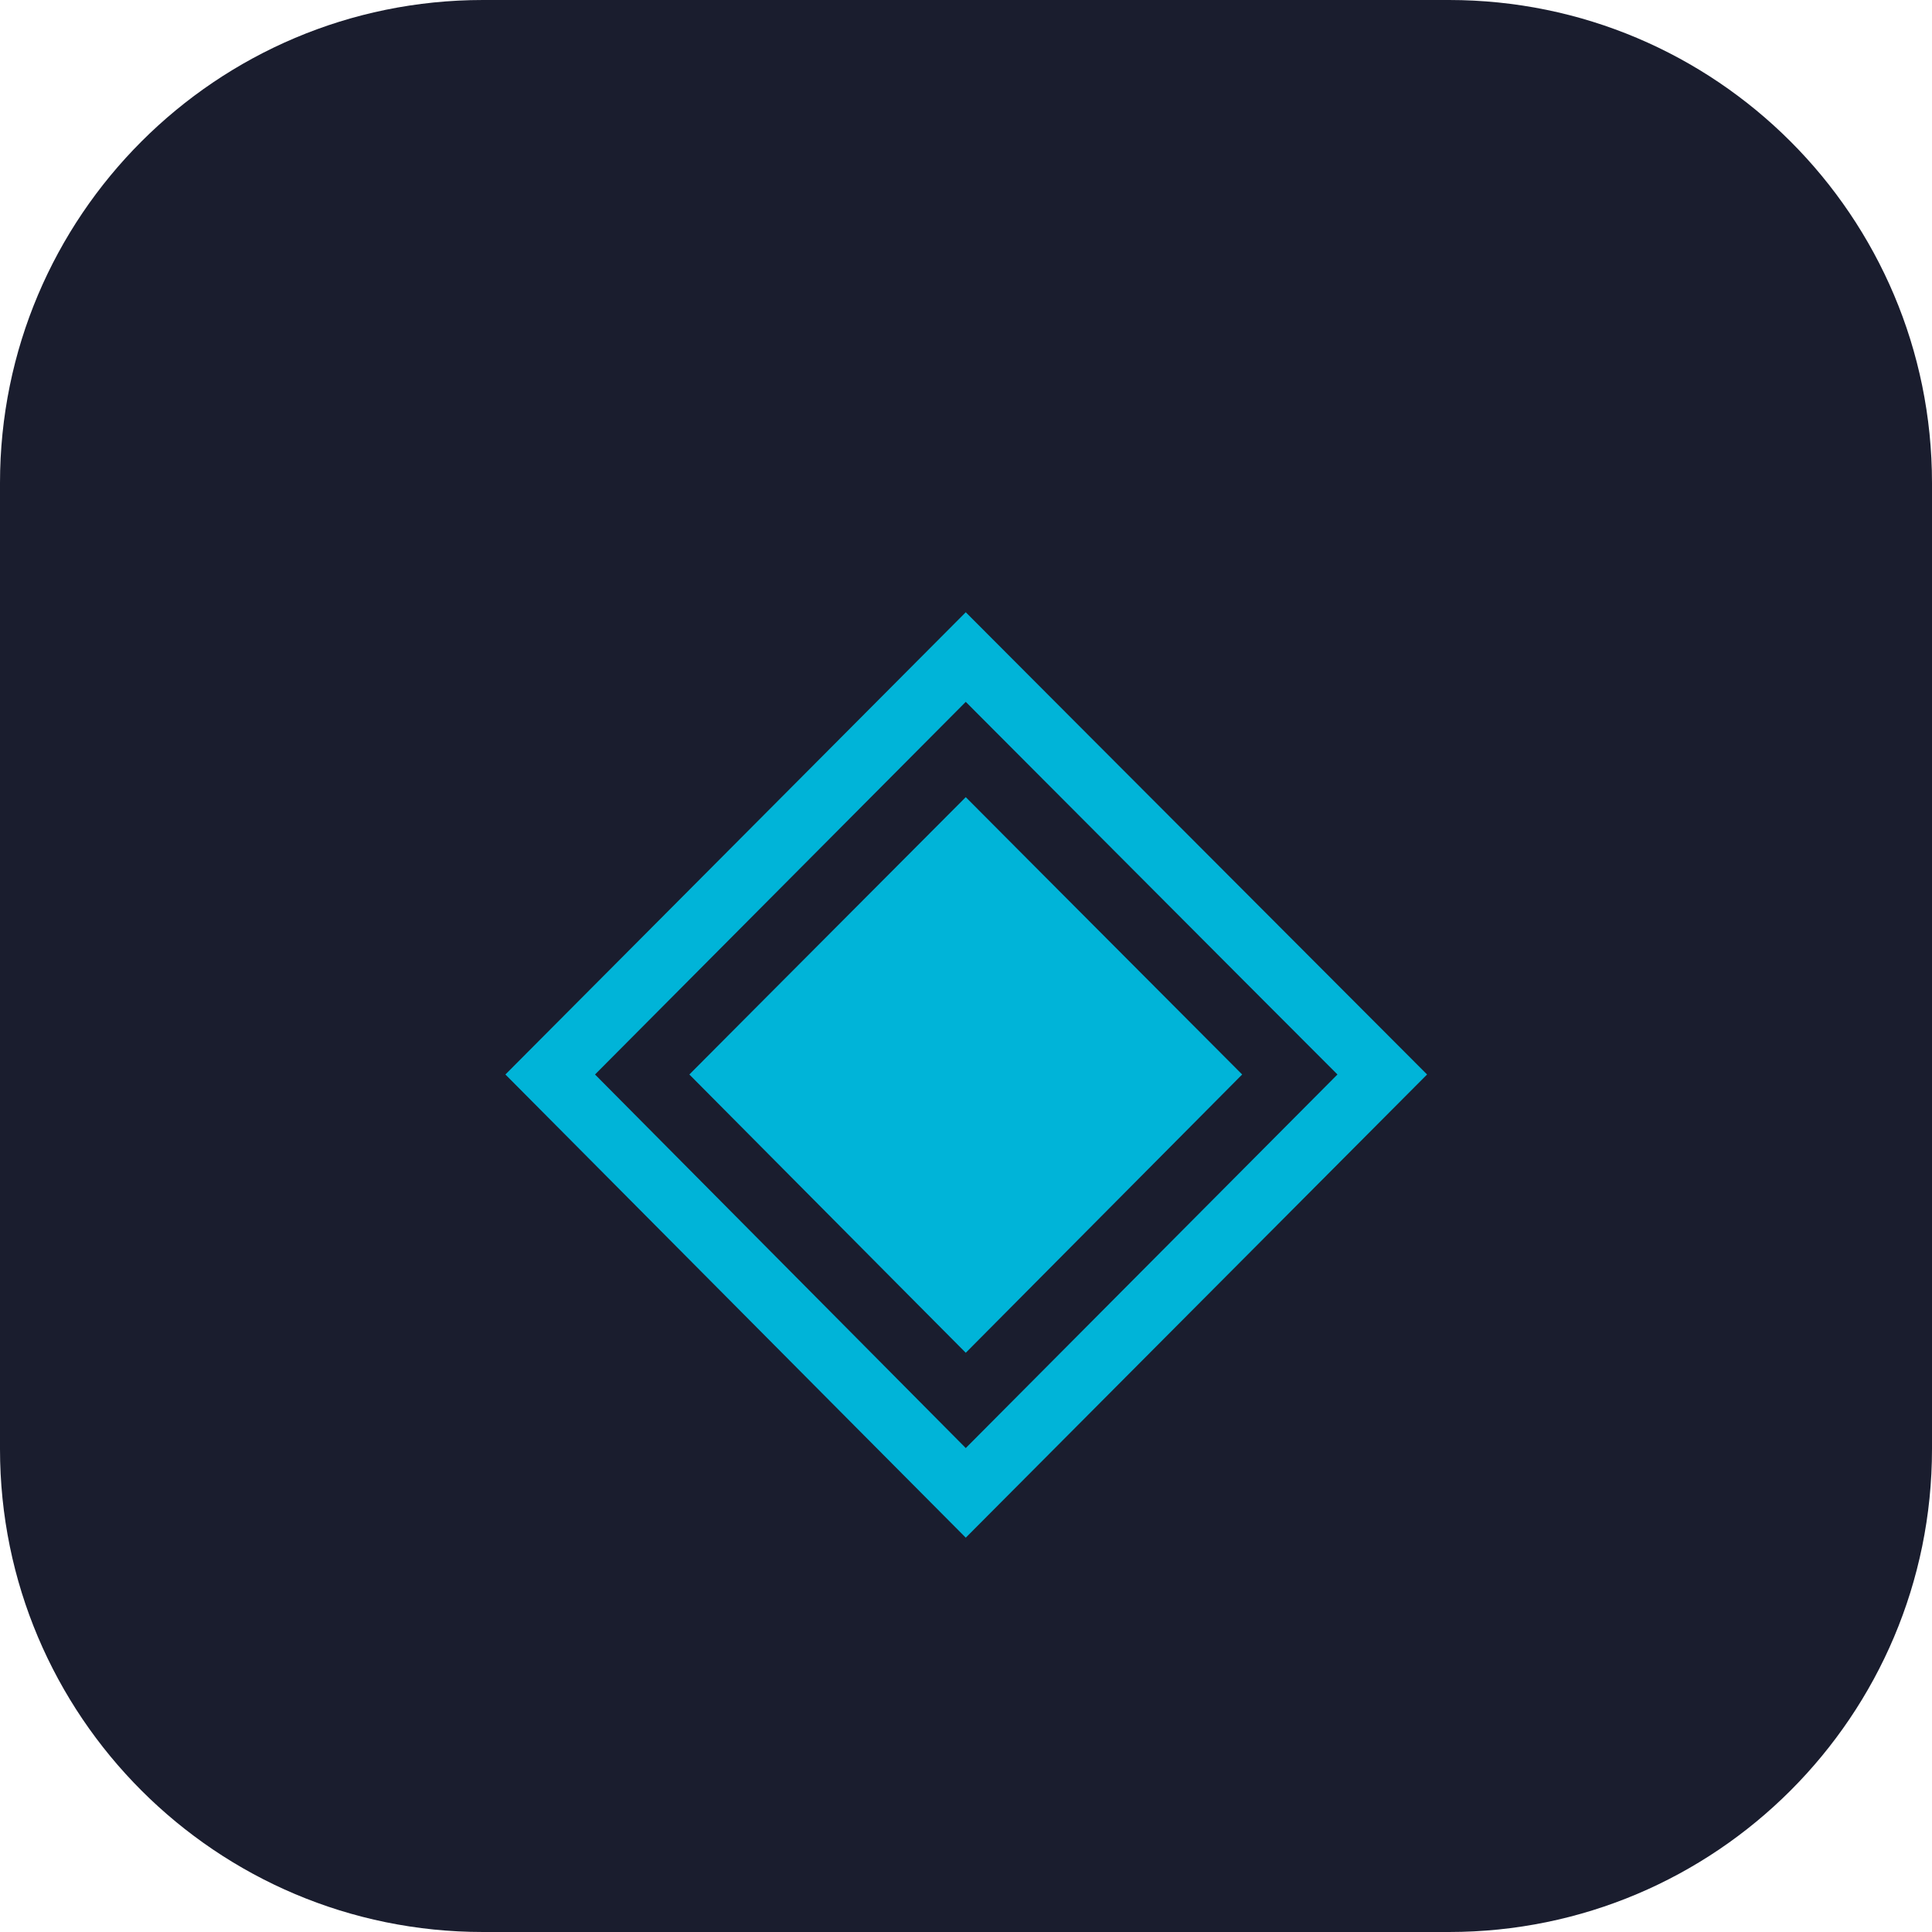
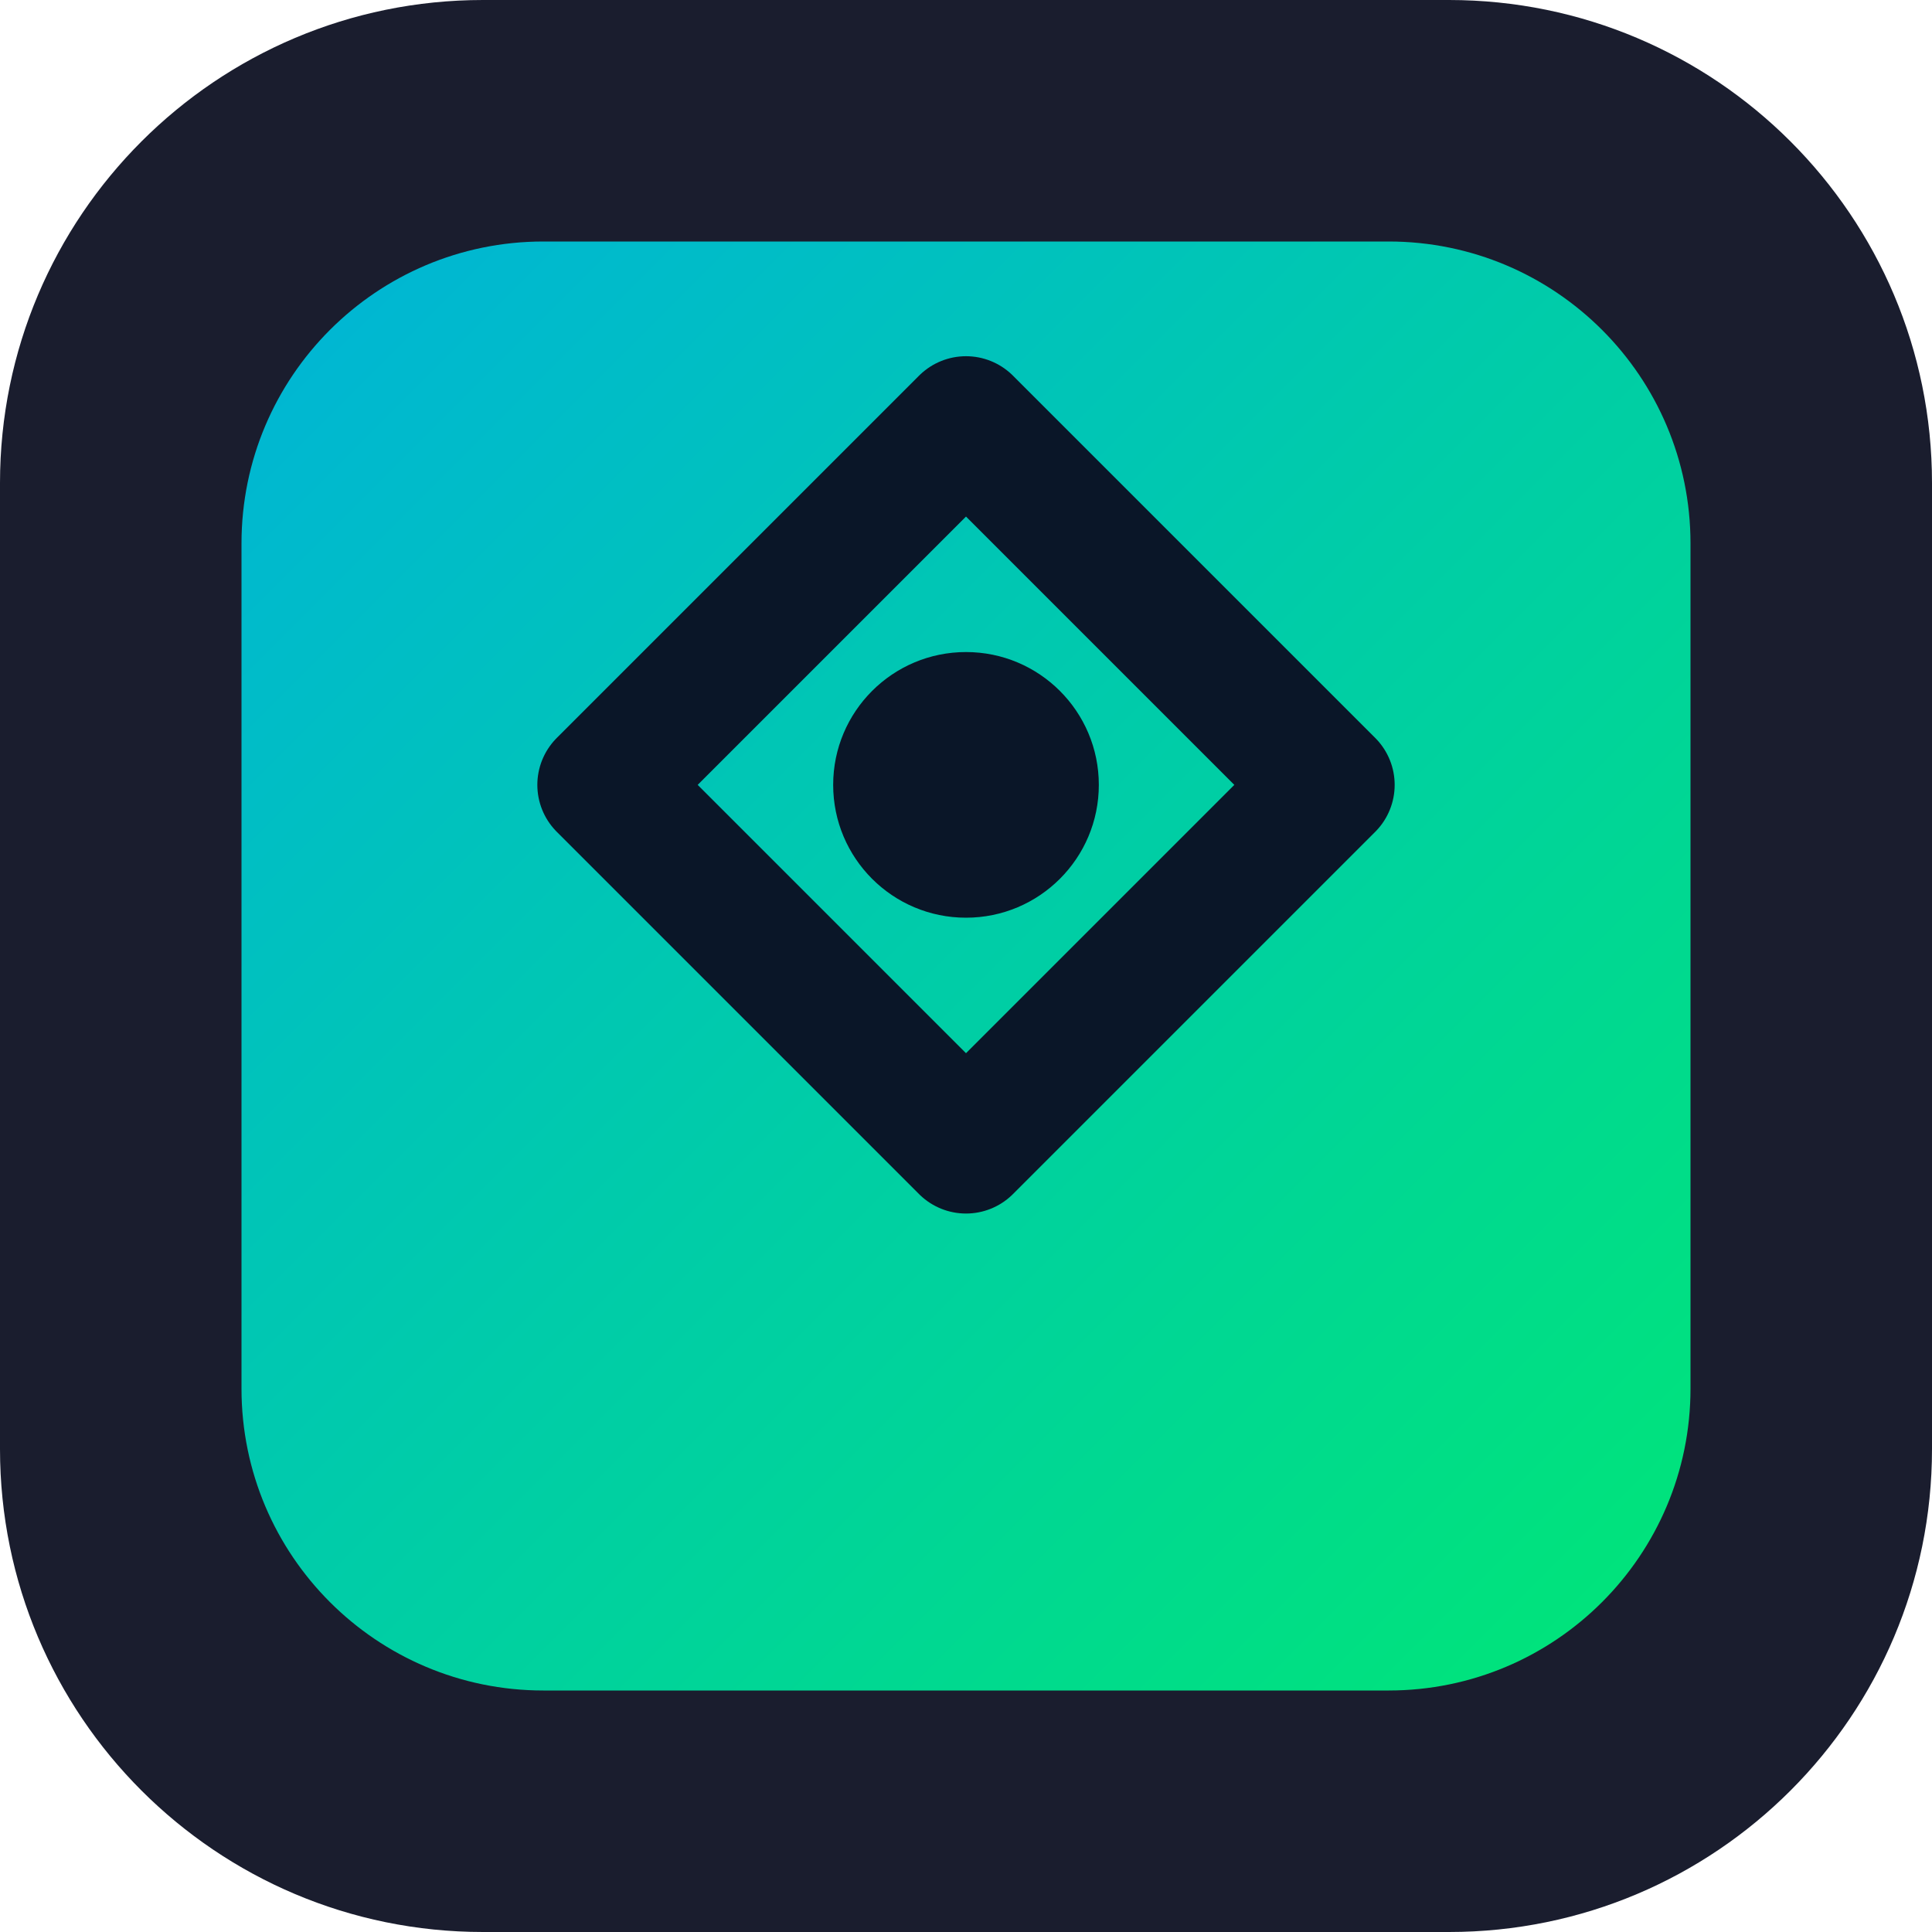
<svg xmlns="http://www.w3.org/2000/svg" viewBox="0 0 32 32">
+   <defs>
+     <linearGradient id="g" x1="0%" y1="0%" x2="100%" y2="100%">
+       <stop offset="0%" stop-color="#00b4d8" />
+       <stop offset="100%" stop-color="#00e676" />
+     </linearGradient>
+   </defs>
  <rect width="32" height="32" rx="8" fill="#1a1d2e" />
-   <text x="16" y="23" text-anchor="middle" font-size="20" font-family="Segoe UI,sans-serif" fill="#00b4d8" font-weight="900">◈</text>
+   <rect x="4" y="4" width="24" height="24" rx="5" fill="url(#g)" />
+   <polygon points="16,7 22,13 16,19 10,13" fill="none" stroke="#0a1628" stroke-width="2.2" stroke-linejoin="round" />
+   <circle cx="16" cy="13" r="2.2" fill="#0a1628" />
</svg>
